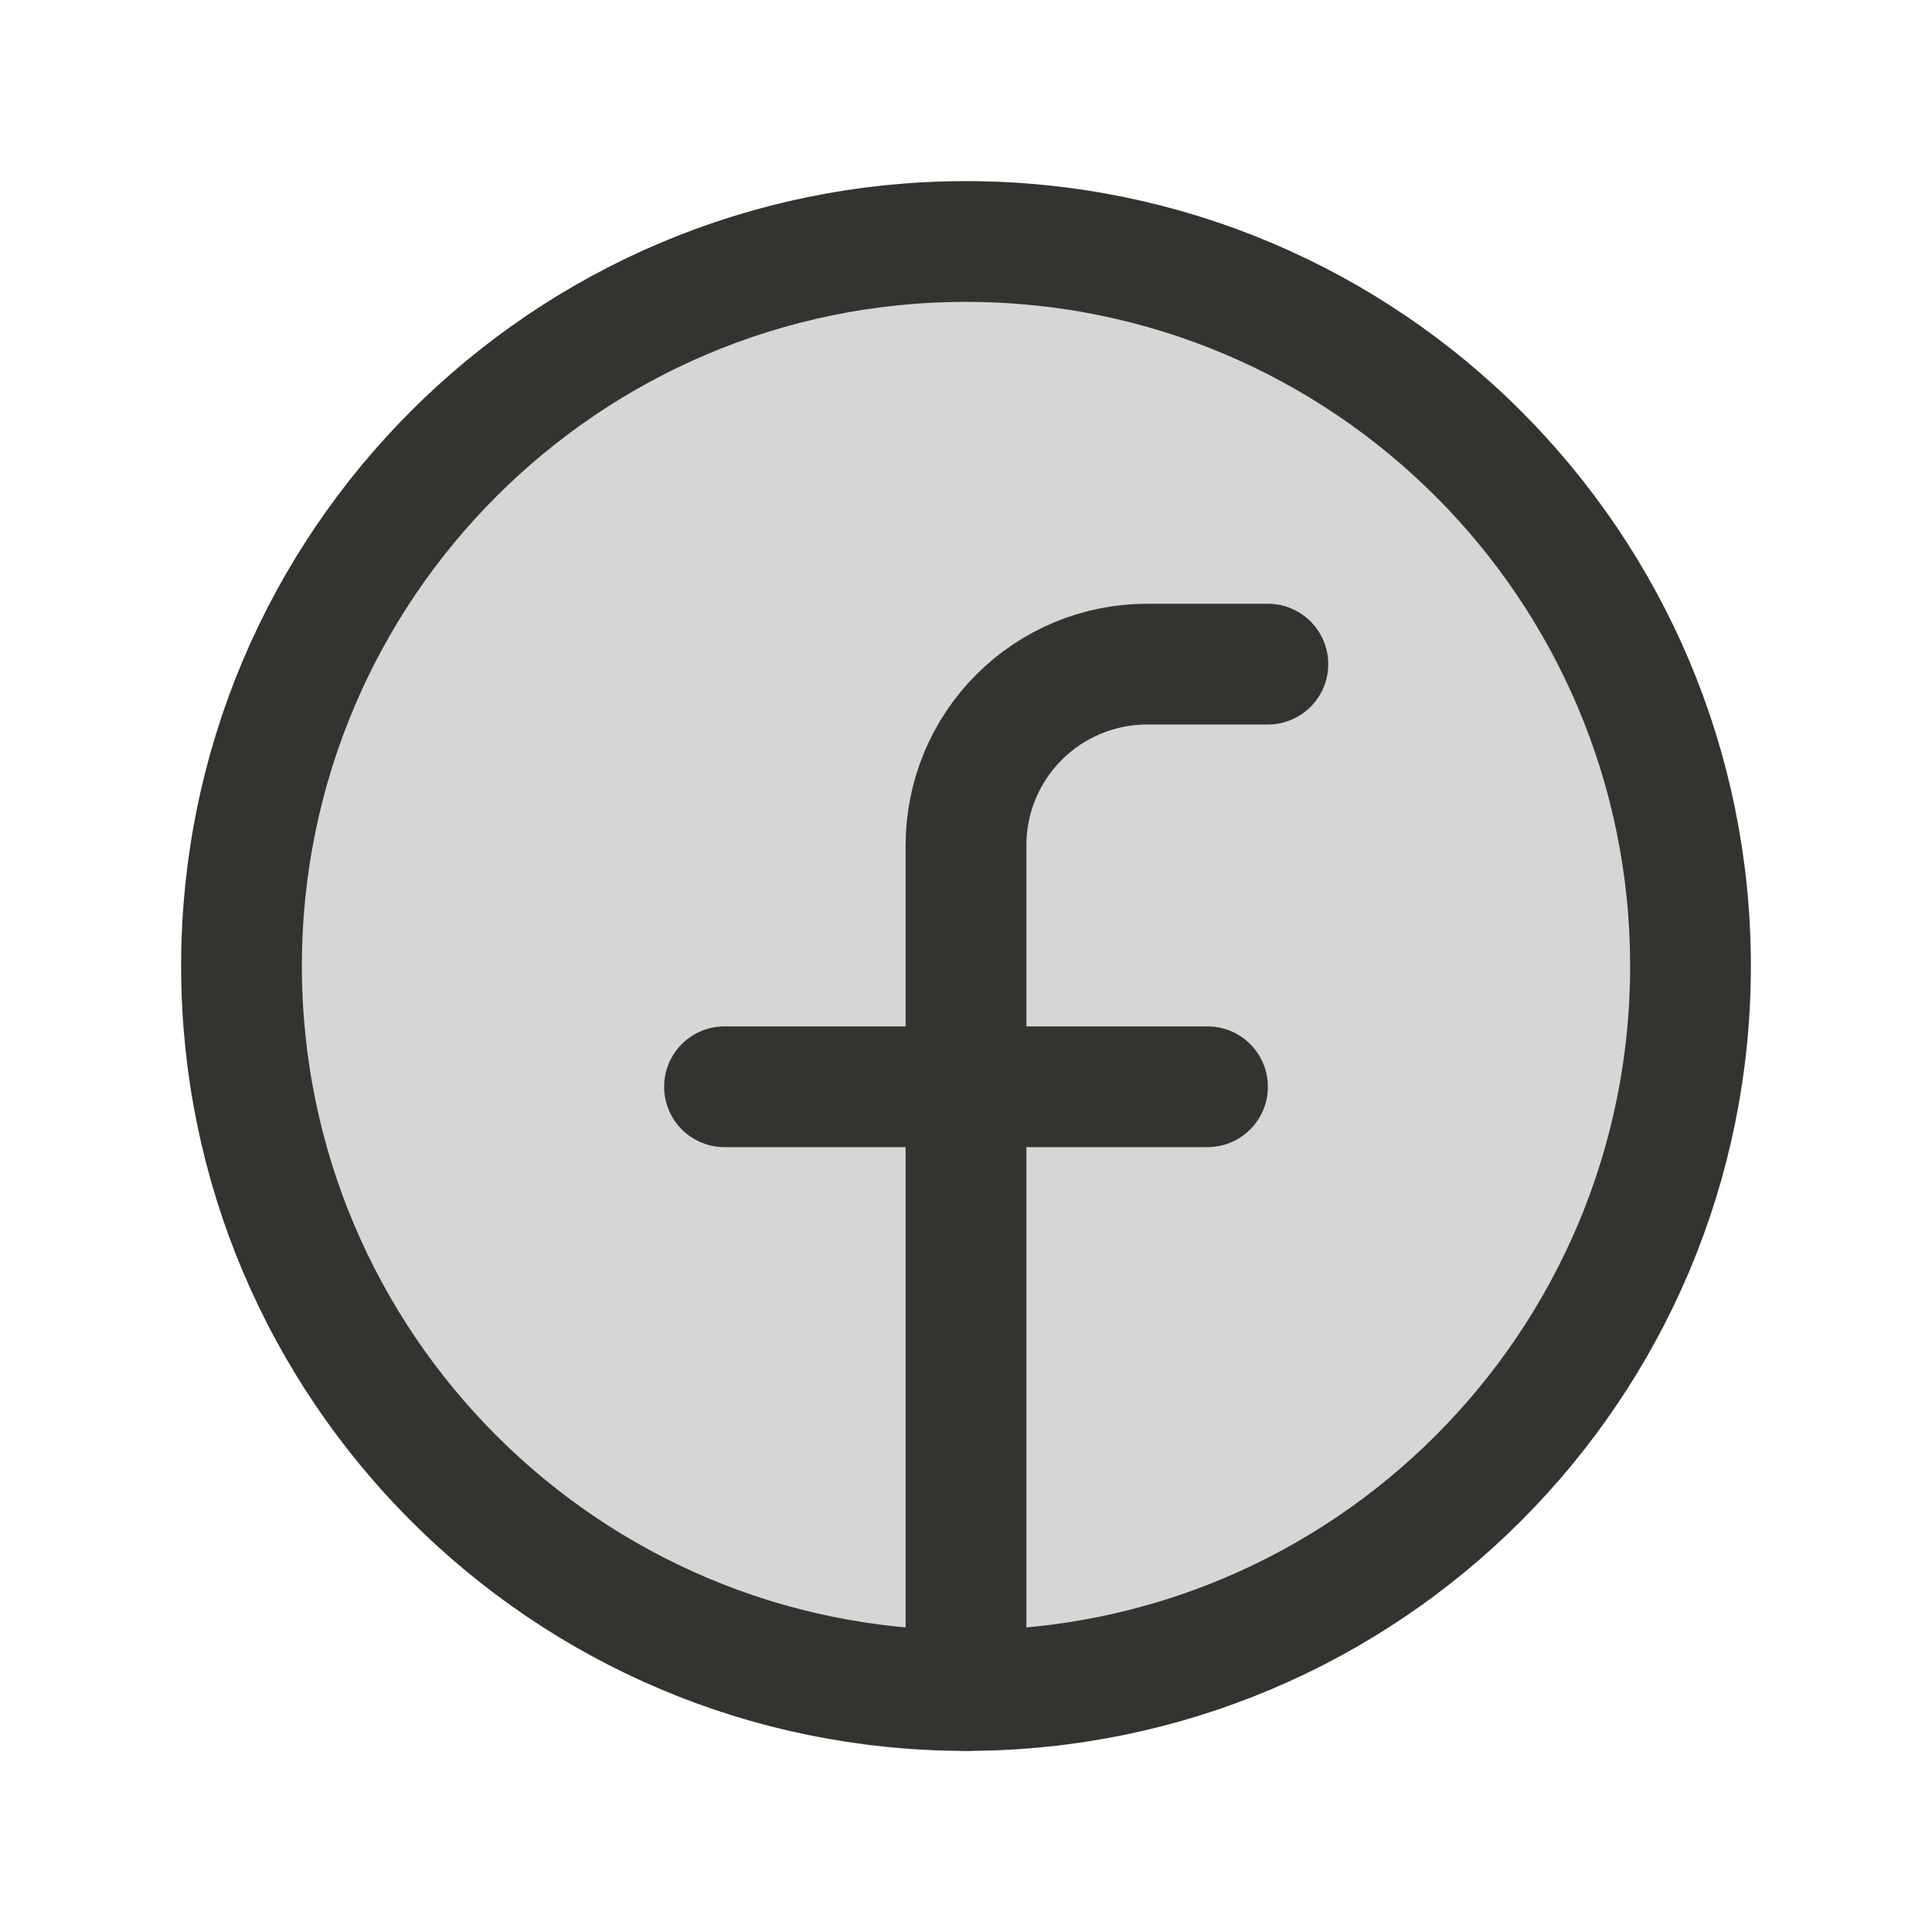
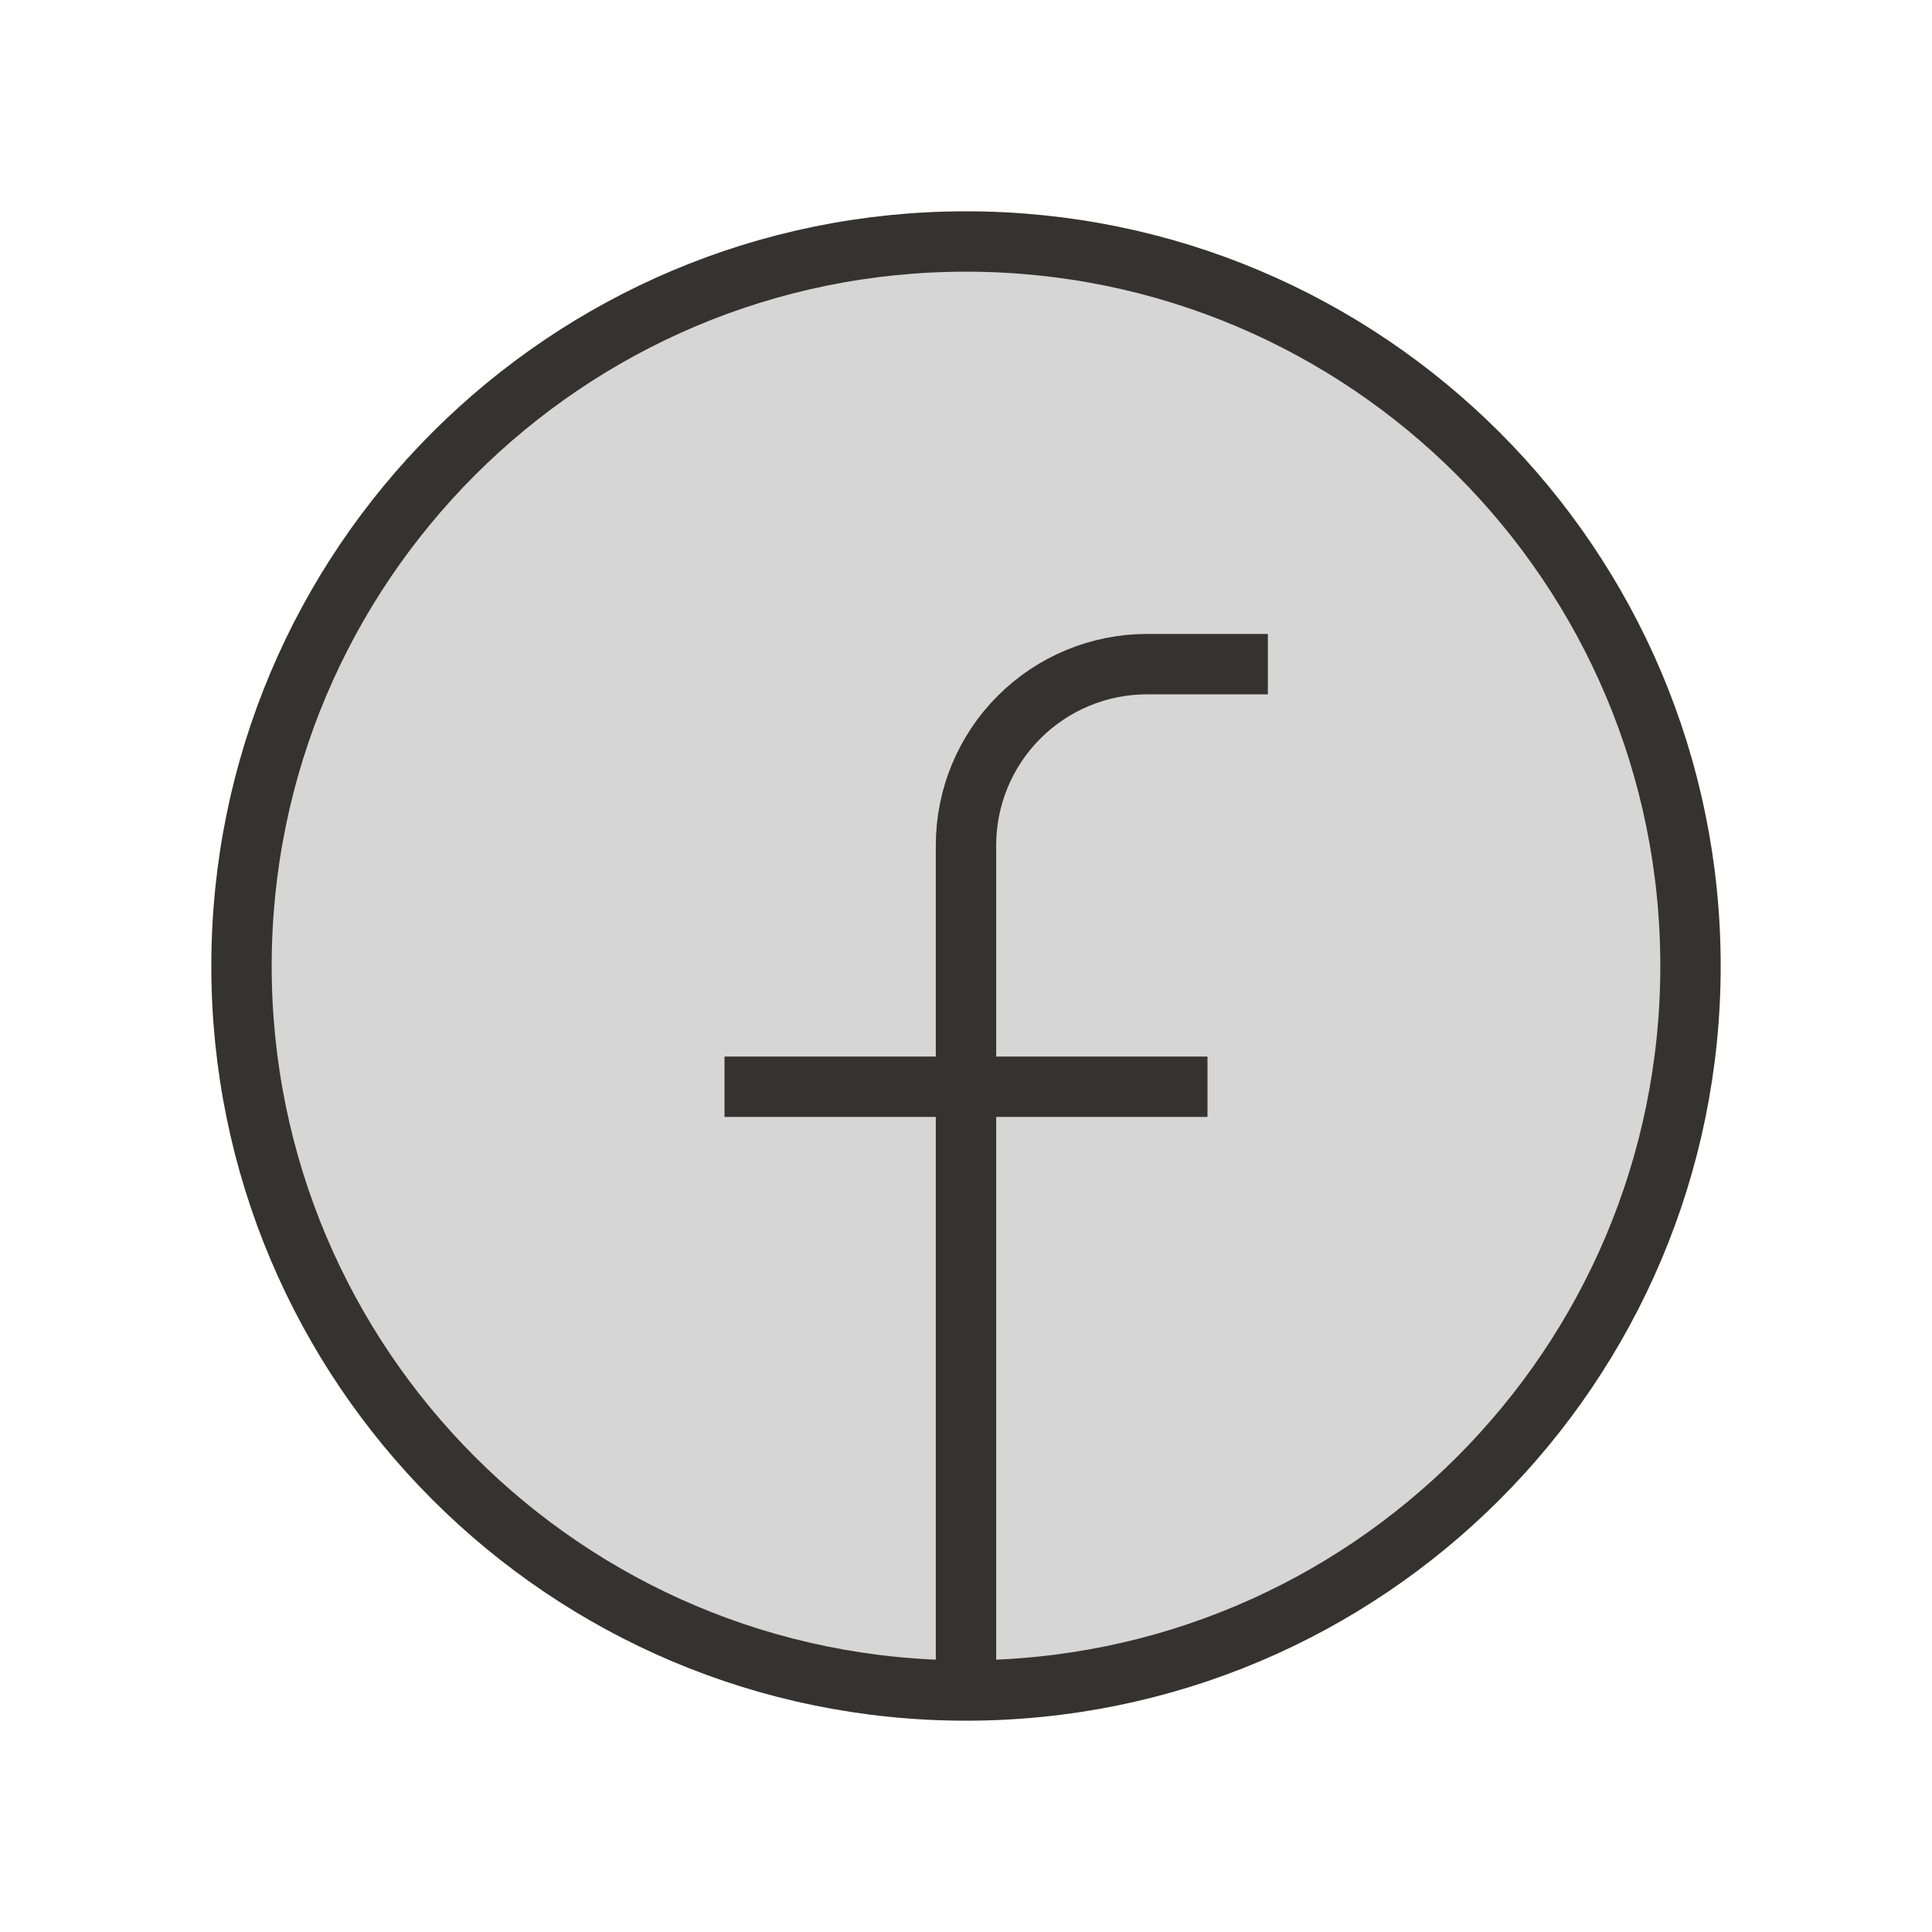
<svg xmlns="http://www.w3.org/2000/svg" width="32" height="32" viewBox="0 0 32 32" fill="none">
  <path opacity="0.2" d="M16 28C22.627 28 28 22.627 28 16C28 9.373 22.627 4 16 4C9.373 4 4 9.373 4 16C4 22.627 9.373 28 16 28Z" fill="#343330" />
-   <path d="M16 28C22.627 28 28 22.627 28 16C28 9.373 22.627 4 16 4C9.373 4 4 9.373 4 16C4 22.627 9.373 28 16 28Z" stroke="#343330" stroke-width="2" stroke-linecap="round" stroke-linejoin="round" />
-   <path d="M21 11H19C18.204 11 17.441 11.316 16.879 11.879C16.316 12.441 16 13.204 16 14V28" stroke="#343330" stroke-width="2" stroke-linecap="round" stroke-linejoin="round" />
-   <path d="M12 18H20" stroke="#343330" stroke-width="2" stroke-linecap="round" stroke-linejoin="round" />
+   <path d="M16 28C22.627 28 28 22.627 28 16C28 9.373 22.627 4 16 4C9.373 4 4 9.373 4 16C4 22.627 9.373 28 16 28Z" stroke="#343330" strokeWidth="2" strokeLinecap="round" strokeLinejoin="round" />
+   <path d="M21 11H19C18.204 11 17.441 11.316 16.879 11.879C16.316 12.441 16 13.204 16 14V28" stroke="#343330" strokeWidth="2" strokeLinecap="round" strokeLinejoin="round" />
+   <path d="M12 18H20" stroke="#343330" strokeWidth="2" strokeLinecap="round" strokeLinejoin="round" />
</svg>
